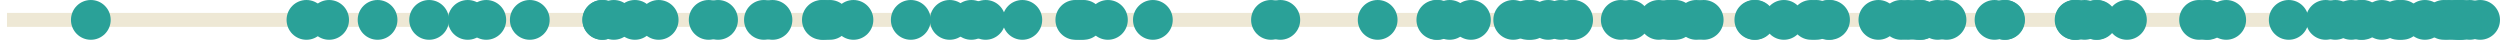
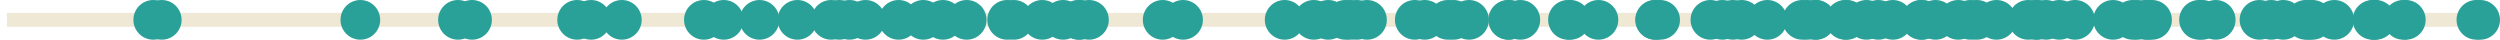
- <svg xmlns="http://www.w3.org/2000/svg" version="1.1" width="285.297pt" height="4.539pt" viewBox="-62.039 -62.039 285.297 4.539">
+ <svg xmlns="http://www.w3.org/2000/svg" version="1.1" width="285.871pt" height="4.539pt" viewBox="-62.039 -62.039 285.871 4.539">
  <g id="page1">
    <path d="M-61.242-59.77H222.227" stroke="#eee8d5" fill="none" stroke-width="1.594" />
-     <path d="M154.586-59.77C154.586-61.023 153.571-62.039 152.317-62.039S150.051-61.023 150.051-59.77C150.051-58.516 151.063-57.5 152.317-57.5S154.586-58.516 154.586-59.77Z" fill="#2aa198" />
-     <path d="M214.367-59.77C214.367-61.023 213.352-62.039 212.098-62.039S209.828-61.023 209.828-59.77C209.828-58.516 210.844-57.5 212.098-57.5S214.367-58.516 214.367-59.77Z" fill="#2aa198" />
-     <path d="M52.703-59.77C52.703-61.023 51.688-62.039 50.438-62.039C49.184-62.039 48.168-61.023 48.168-59.77C48.168-58.516 49.184-57.5 50.438-57.5C51.688-57.5 52.703-58.516 52.703-59.77Z" fill="#2aa198" />
-     <path d="M222.071-59.77C222.071-61.023 221.055-62.039 219.801-62.039S217.535-61.023 217.535-59.77C217.535-58.516 218.547-57.5 219.801-57.5S222.071-58.516 222.071-59.77Z" fill="#2aa198" />
-     <path d="M-10.801-59.77C-10.801-61.023-11.816-62.039-13.07-62.039C-14.32-62.039-15.336-61.023-15.336-59.77C-15.336-58.516-14.32-57.5-13.07-57.5C-11.816-57.5-10.801-58.516-10.801-59.77Z" fill="#2aa198" />
-     <path d="M146.91-59.77C146.91-61.023 145.895-62.039 144.645-62.039C143.391-62.039 142.375-61.023 142.375-59.77C142.375-58.516 143.391-57.5 144.645-57.5C145.895-57.5 146.91-58.516 146.91-59.77Z" fill="#2aa198" />
-     <path d="M48.61-59.77C48.61-61.023 47.594-62.039 46.34-62.039C45.09-62.039 44.075-61.023 44.075-59.77C44.075-58.516 45.09-57.5 46.34-57.5C47.594-57.5 48.61-58.516 48.61-59.77Z" fill="#2aa198" />
-     <path d="M56.895-59.77C56.895-61.023 55.879-62.039 54.629-62.039C53.375-62.039 52.36-61.023 52.36-59.77C52.36-58.516 53.375-57.5 54.629-57.5C55.879-57.5 56.895-58.516 56.895-59.77Z" fill="#2aa198" />
-     <path d="M168.996-59.77C168.996-61.023 167.981-62.039 166.731-62.039C165.477-62.039 164.461-61.023 164.461-59.77C164.461-58.516 165.477-57.5 166.731-57.5C167.981-57.5 168.996-58.516 168.996-59.77Z" fill="#2aa198" />
-     <path d="M119.754-59.77C119.754-61.023 118.739-62.039 117.485-62.039S115.215-61.023 115.215-59.77C115.215-58.516 116.231-57.5 117.485-57.5S119.754-58.516 119.754-59.77Z" fill="#2aa198" />
-     <path d="M177.039-59.77C177.039-61.023 176.024-62.039 174.77-62.039S172.5-61.023 172.5-59.77C172.5-58.516 173.516-57.5 174.77-57.5S177.039-58.516 177.039-59.77Z" fill="#2aa198" />
-     <path d="M176.977-59.77C176.977-61.023 175.961-62.039 174.711-62.039C173.457-62.039 172.442-61.023 172.442-59.77C172.442-58.516 173.457-57.5 174.711-57.5C175.961-57.5 176.977-58.516 176.977-59.77Z" fill="#2aa198" />
-     <path d="M192.2-59.77C192.2-61.023 191.184-62.039 189.93-62.039S187.664-61.023 187.664-59.77C187.664-58.516 188.676-57.5 189.93-57.5S192.2-58.516 192.2-59.77Z" fill="#2aa198" />
-     <path d="M125.188-59.77C125.188-61.023 124.176-62.039 122.922-62.039S120.653-61.023 120.653-59.77C120.653-58.516 121.668-57.5 122.922-57.5S125.188-58.516 125.188-59.77Z" fill="#2aa198" />
-     <path d="M15.395-59.77C15.395-61.023 14.379-62.039 13.125-62.039C11.875-62.039 10.859-61.023 10.859-59.77C10.859-58.516 11.875-57.5 13.125-57.5C14.379-57.5 15.395-58.516 15.395-59.77Z" fill="#2aa198" />
-     <path d="M8.977-59.77C8.977-61.023 7.961-62.039 6.707-62.039S4.438-61.023 4.438-59.77C4.438-58.516 5.453-57.5 6.707-57.5S8.977-58.516 8.977-59.77Z" fill="#2aa198" />
-     <path d="M-16.684-59.77C-16.684-61.023-17.699-62.039-18.949-62.039C-20.203-62.039-21.219-61.023-21.219-59.77C-21.219-58.516-20.203-57.5-18.949-57.5C-17.699-57.5-16.684-58.516-16.684-59.77Z" fill="#2aa198" />
-     <path d="M177.176-59.77C177.176-61.023 176.16-62.039 174.907-62.039C173.657-62.039 172.641-61.023 172.641-59.77C172.641-58.516 173.657-57.5 174.907-57.5C176.16-57.5 177.176-58.516 177.176-59.77Z" fill="#2aa198" />
-     <path d="M129.532-59.77C129.532-61.023 128.516-62.039 127.266-62.039C126.012-62.039 124.996-61.023 124.996-59.77C124.996-58.516 126.012-57.5 127.266-57.5C128.516-57.5 129.532-58.516 129.532-59.77Z" fill="#2aa198" />
-     <path d="M27.406-59.77C27.406-61.023 26.391-62.039 25.137-62.039C23.887-62.039 22.871-61.023 22.871-59.77C22.871-58.516 23.887-57.5 25.137-57.5C26.391-57.5 27.406-58.516 27.406-59.77Z" fill="#2aa198" />
-     <path d="M179.559-59.77C179.559-61.023 178.543-62.039 177.293-62.039C176.039-62.039 175.024-61.023 175.024-59.77C175.024-58.516 176.039-57.5 177.293-57.5C178.543-57.5 179.559-58.516 179.559-59.77Z" fill="#2aa198" />
-     <path d="M169.047-59.77C169.047-61.023 168.035-62.039 166.782-62.039C165.528-62.039 164.512-61.023 164.512-59.77C164.512-58.516 165.528-57.5 166.782-57.5C168.035-57.5 169.047-58.516 169.047-59.77Z" fill="#2aa198" />
-     <path d="M63.887-59.77C63.887-61.023 62.871-62.039 61.617-62.039C60.367-62.039 59.352-61.023 59.352-59.77C59.352-58.516 60.367-57.5 61.617-57.5C62.871-57.5 63.887-58.516 63.887-59.77Z" fill="#2aa198" />
-     <path d="M219.711-59.77C219.711-61.023 218.696-62.039 217.446-62.039C216.192-62.039 215.176-61.023 215.176-59.77C215.176-58.516 216.192-57.5 217.446-57.5C218.696-57.5 219.711-58.516 219.711-59.77Z" fill="#2aa198" />
-     <path d="M221.16-59.77C221.16-61.023 220.145-62.039 218.895-62.039C217.641-62.039 216.625-61.023 216.625-59.77C216.625-58.516 217.641-57.5 218.895-57.5C220.145-57.5 221.16-58.516 221.16-59.77Z" fill="#2aa198" />
-     <path d="M-6.394-59.77C-6.394-61.023-7.41-62.039-8.66-62.039C-9.914-62.039-10.93-61.023-10.93-59.77C-10.93-58.516-9.914-57.5-8.66-57.5C-7.41-57.5-6.394-58.516-6.394-59.77Z" fill="#2aa198" />
-     <path d="M221.071-59.77C221.071-61.023 220.055-62.039 218.801-62.039C217.551-62.039 216.535-61.023 216.535-59.77C216.535-58.516 217.551-57.5 218.801-57.5C220.055-57.5 221.071-58.516 221.071-59.77Z" fill="#2aa198" />
-     <path d="M21.102-59.77C21.102-61.023 20.09-62.039 18.836-62.039S16.566-61.023 16.566-59.77C16.566-58.516 17.582-57.5 18.836-57.5S21.102-58.516 21.102-59.77Z" fill="#2aa198" />
-     <path d="M179.434-59.77C179.434-61.023 178.418-62.039 177.164-62.039C175.914-62.039 174.899-61.023 174.899-59.77C174.899-58.516 175.914-57.5 177.164-57.5C178.418-57.5 179.434-58.516 179.434-59.77Z" fill="#2aa198" />
-     <path d="M133.809-59.77C133.809-61.023 132.793-62.039 131.543-62.039C130.289-62.039 129.274-61.023 129.274-59.77C129.274-58.516 130.289-57.5 131.543-57.5C132.793-57.5 133.809-58.516 133.809-59.77Z" fill="#2aa198" />
-     <path d="M37.625-59.77C37.625-61.023 36.609-62.039 35.359-62.039C34.105-62.039 33.09-61.023 33.09-59.77C33.09-58.516 34.105-57.5 35.359-57.5C36.609-57.5 37.625-58.516 37.625-59.77Z" fill="#2aa198" />
-     <path d="M116.907-59.77C116.907-61.023 115.891-62.039 114.637-62.039C113.387-62.039 112.371-61.023 112.371-59.77C112.371-58.516 113.387-57.5 114.637-57.5C115.891-57.5 116.907-58.516 116.907-59.77Z" fill="#2aa198" />
-     <path d="M147.5-59.77C147.5-61.023 146.485-62.039 145.231-62.039C143.981-62.039 142.965-61.023 142.965-59.77C142.965-58.516 143.981-57.5 145.231-57.5C146.485-57.5 147.5-58.516 147.5-59.77Z" fill="#2aa198" />
-     <path d="M34.02-59.77C34.02-61.023 33.004-62.039 31.75-62.039C30.5-62.039 29.484-61.023 29.484-59.77C29.484-58.516 30.5-57.5 31.75-57.5C33.004-57.5 34.02-58.516 34.02-59.77Z" fill="#2aa198" />
-     <path d="M162.364-59.77C162.364-61.023 161.348-62.039 160.094-62.039S157.825-61.023 157.825-59.77C157.825-58.516 158.84-57.5 160.094-57.5S162.364-58.516 162.364-59.77Z" fill="#2aa198" />
-     <path d="M108.09-59.77C108.09-61.023 107.075-62.039 105.825-62.039C104.571-62.039 103.555-61.023 103.555-59.77C103.555-58.516 104.571-57.5 105.825-57.5C107.075-57.5 108.09-58.516 108.09-59.77Z" fill="#2aa198" />
-     <path d="M192.016-59.77C192.016-61.023 191-62.039 189.75-62.039C188.496-62.039 187.481-61.023 187.481-59.77C187.481-58.516 188.496-57.5 189.75-57.5C191-57.5 192.016-58.516 192.016-59.77Z" fill="#2aa198" />
-     <path d="M157.969-59.77C157.969-61.023 156.953-62.039 155.7-62.039C154.446-62.039 153.43-61.023 153.43-59.77C153.43-58.516 154.446-57.5 155.7-57.5C156.953-57.5 157.969-58.516 157.969-59.77Z" fill="#2aa198" />
-     <path d="M167.84-59.77C167.84-61.023 166.828-62.039 165.575-62.039C164.321-62.039 163.305-61.023 163.305-59.77C163.305-58.516 164.321-57.5 165.575-57.5C166.828-57.5 167.84-58.516 167.84-59.77Z" fill="#2aa198" />
-     <path d="M.688-59.77C.688-61.023-.328-62.039-1.582-62.039C-2.832-62.039-3.848-61.023-3.848-59.77C-3.848-58.516-2.832-57.5-1.582-57.5C-.328-57.5 .688-58.516 .688-59.77Z" fill="#2aa198" />
-     <path d="M148.871-59.77C148.871-61.023 147.856-62.039 146.602-62.039C145.352-62.039 144.336-61.023 144.336-59.77C144.336-58.516 145.352-57.5 146.602-57.5C147.856-57.5 148.871-58.516 148.871-59.77Z" fill="#2aa198" />
-     <path d="M158.879-59.77C158.879-61.023 157.864-62.039 156.614-62.039C155.36-62.039 154.344-61.023 154.344-59.77C154.344-58.516 155.36-57.5 156.614-57.5C157.864-57.5 158.879-58.516 158.879-59.77Z" fill="#2aa198" />
-     <path d="M194.282-59.77C194.282-61.023 193.266-62.039 192.016-62.039C190.762-62.039 189.746-61.023 189.746-59.77C189.746-58.516 190.762-57.5 192.016-57.5C193.266-57.5 194.282-58.516 194.282-59.77Z" fill="#2aa198" />
-     <path d="M-24.801-59.77C-24.801-61.023-25.816-62.039-27.07-62.039S-29.336-61.023-29.336-59.77C-29.336-58.516-28.324-57.5-27.07-57.5S-24.801-58.516-24.801-59.77Z" fill="#2aa198" />
-     <path d="M220.403-59.77C220.403-61.023 219.387-62.039 218.137-62.039C216.883-62.039 215.867-61.023 215.867-59.77C215.867-58.516 216.883-57.5 218.137-57.5C219.387-57.5 220.403-58.516 220.403-59.77Z" fill="#2aa198" />
-     <path d="M143.805-59.77C143.805-61.023 142.789-62.039 141.539-62.039C140.285-62.039 139.27-61.023 139.27-59.77C139.27-58.516 140.285-57.5 141.539-57.5C142.789-57.5 143.805-58.516 143.805-59.77Z" fill="#2aa198" />
-     <path d="M130.559-59.77C130.559-61.023 129.543-62.039 128.289-62.039S126.02-61.023 126.02-59.77C126.02-58.516 127.035-57.5 128.289-57.5S130.559-58.516 130.559-59.77Z" fill="#2aa198" />
-     <path d="M220.711-59.77C220.711-61.023 219.696-62.039 218.442-62.039C217.192-62.039 216.176-61.023 216.176-59.77C216.176-58.516 217.192-57.5 218.442-57.5C219.696-57.5 220.711-58.516 220.711-59.77Z" fill="#2aa198" />
-     <path d="M63.418-59.77C63.418-61.023 62.403-62.039 61.153-62.039C59.899-62.039 58.883-61.023 58.883-59.77C58.883-58.516 59.899-57.5 61.153-57.5C62.403-57.5 63.418-58.516 63.418-59.77Z" fill="#2aa198" />
-     <path d="M219.117-59.77C219.117-61.023 218.106-62.039 216.852-62.039S214.582-61.023 214.582-59.77C214.582-58.516 215.598-57.5 216.852-57.5S219.117-58.516 219.117-59.77Z" fill="#2aa198" />
-     <path d="M104.141-59.77C104.141-61.023 103.125-62.039 101.875-62.039C100.621-62.039 99.606-61.023 99.606-59.77C99.606-58.516 100.621-57.5 101.875-57.5C103.125-57.5 104.141-58.516 104.141-59.77Z" fill="#2aa198" />
-     <path d="M134.653-59.77C134.653-61.023 133.637-62.039 132.387-62.039C131.133-62.039 130.117-61.023 130.117-59.77C130.117-58.516 131.133-57.5 132.387-57.5C133.637-57.5 134.653-58.516 134.653-59.77Z" fill="#2aa198" />
-     <path d="M12.684-59.77C12.684-61.023 11.668-62.039 10.414-62.039S8.145-61.023 8.145-59.77C8.145-58.516 9.16-57.5 10.414-57.5S12.684-58.516 12.684-59.77Z" fill="#2aa198" />
-     <path d="M212.039-59.77C212.039-61.023 211.024-62.039 209.77-62.039C208.52-62.039 207.504-61.023 207.504-59.77C207.504-58.516 208.52-57.5 209.77-57.5C211.024-57.5 212.039-58.516 212.039-59.77Z" fill="#2aa198" />
-     <path d="M97.446-59.77C97.446-61.023 96.43-62.039 95.18-62.039C93.926-62.039 92.91-61.023 92.91-59.77C92.91-58.516 93.926-57.5 95.18-57.5C96.43-57.5 97.446-58.516 97.446-59.77Z" fill="#2aa198" />
-     <path d="M149.071-59.77C149.071-61.023 148.055-62.039 146.801-62.039C145.551-62.039 144.535-61.023 144.535-59.77C144.535-58.516 145.551-57.5 146.801-57.5C148.055-57.5 149.071-58.516 149.071-59.77Z" fill="#2aa198" />
-     <path d="M86.336-59.77C86.336-61.023 85.321-62.039 84.067-62.039S81.797-61.023 81.797-59.77C81.797-58.516 82.813-57.5 84.067-57.5S86.336-58.516 86.336-59.77Z" fill="#2aa198" />
-     <path d="M159.383-59.77C159.383-61.023 158.367-62.039 157.114-62.039C155.86-62.039 154.848-61.023 154.848-59.77C154.848-58.516 155.86-57.5 157.114-57.5C158.367-57.5 159.383-58.516 159.383-59.77Z" fill="#2aa198" />
-     <path d="M22.172-59.77C22.172-61.023 21.156-62.039 19.902-62.039C18.652-62.039 17.637-61.023 17.637-59.77C17.637-58.516 18.652-57.5 19.902-57.5C21.156-57.5 22.172-58.516 22.172-59.77Z" fill="#2aa198" />
-     <path d="M118.348-59.77C118.348-61.023 117.332-62.039 116.078-62.039C114.828-62.039 113.813-61.023 113.813-59.77C113.813-58.516 114.828-57.5 116.078-57.5C117.332-57.5 118.348-58.516 118.348-59.77Z" fill="#2aa198" />
-     <path d="M161.348-59.77C161.348-61.023 160.336-62.039 159.082-62.039S156.813-61.023 156.813-59.77C156.813-58.516 157.828-57.5 159.082-57.5S161.348-58.516 161.348-59.77Z" fill="#2aa198" />
-     <path d="M213.914-59.77C213.914-61.023 212.899-62.039 211.649-62.039C210.395-62.039 209.379-61.023 209.379-59.77C209.379-58.516 210.395-57.5 211.649-57.5C212.899-57.5 213.914-58.516 213.914-59.77Z" fill="#2aa198" />
-     <path d="M119.539-59.77C119.539-61.023 118.524-62.039 117.274-62.039C116.02-62.039 115.004-61.023 115.004-59.77C115.004-58.516 116.02-57.5 117.274-57.5C118.524-57.5 119.539-58.516 119.539-59.77Z" fill="#2aa198" />
-     <path d="M208.547-59.77C208.547-61.023 207.532-62.039 206.282-62.039C205.028-62.039 204.012-61.023 204.012-59.77C204.012-58.516 205.028-57.5 206.282-57.5C207.532-57.5 208.547-58.516 208.547-59.77Z" fill="#2aa198" />
-     <path d="M105.66-59.77C105.66-61.023 104.645-62.039 103.391-62.039C102.141-62.039 101.125-61.023 101.125-59.77C101.125-58.516 102.141-57.5 103.391-57.5C104.645-57.5 105.66-58.516 105.66-59.77Z" fill="#2aa198" />
-     <path d="M10.277-59.77C10.277-61.023 9.262-62.039 8.008-62.039C6.758-62.039 5.742-61.023 5.742-59.77C5.742-58.516 6.758-57.5 8.008-57.5C9.262-57.5 10.277-58.516 10.277-59.77Z" fill="#2aa198" />
-     <path d="M209.594-59.77C209.594-61.023 208.578-62.039 207.328-62.039C206.075-62.039 205.059-61.023 205.059-59.77C205.059-58.516 206.075-57.5 207.328-57.5C208.578-57.5 209.594-58.516 209.594-59.77Z" fill="#2aa198" />
-     <path d="M206.735-59.77C206.735-61.023 205.719-62.039 204.469-62.039C203.215-62.039 202.2-61.023 202.2-59.77C202.2-58.516 203.215-57.5 204.469-57.5C205.719-57.5 206.735-58.516 206.735-59.77Z" fill="#2aa198" />
-     <path d="M126.258-59.77C126.258-61.023 125.242-62.039 123.989-62.039C122.739-62.039 121.723-61.023 121.723-59.77C121.723-58.516 122.739-57.5 123.989-57.5C125.242-57.5 126.258-58.516 126.258-59.77Z" fill="#2aa198" />
-     <path d="M131.434-59.77C131.434-61.023 130.418-62.039 129.168-62.039C127.914-62.039 126.899-61.023 126.899-59.77C126.899-58.516 127.914-57.5 129.168-57.5C130.418-57.5 131.434-58.516 131.434-59.77Z" fill="#2aa198" />
-     <path d="M112.914-59.77C112.914-61.023 111.899-62.039 110.645-62.039C109.395-62.039 108.379-61.023 108.379-59.77C108.379-58.516 109.395-57.5 110.645-57.5C111.899-57.5 112.914-58.516 112.914-59.77Z" fill="#2aa198" />
-     <path d="M34.941-59.77C34.941-61.023 33.926-62.039 32.672-62.039S30.406-61.023 30.406-59.77C30.406-58.516 31.418-57.5 32.672-57.5S34.941-58.516 34.941-59.77Z" fill="#2aa198" />
-     <path d="M85.27-59.77C85.27-61.023 84.254-62.039 83.004-62.039C81.75-62.039 80.735-61.023 80.735-59.77C80.735-58.516 81.75-57.5 83.004-57.5C84.254-57.5 85.27-58.516 85.27-59.77Z" fill="#2aa198" />
-     <path d="M191.188-59.77C191.188-61.023 190.172-62.039 188.918-62.039S186.649-61.023 186.649-59.77C186.649-58.516 187.664-57.5 188.918-57.5S191.188-58.516 191.188-59.77Z" fill="#2aa198" />
-     <path d="M182.953-59.77C182.953-61.023 181.938-62.039 180.688-62.039C179.434-62.039 178.418-61.023 178.418-59.77C178.418-58.516 179.434-57.5 180.688-57.5C181.938-57.5 182.953-58.516 182.953-59.77Z" fill="#2aa198" />
-     <path d="M216.957-59.77C216.957-61.023 215.942-62.039 214.688-62.039C213.438-62.039 212.422-61.023 212.422-59.77C212.422-58.516 213.438-57.5 214.688-57.5C215.942-57.5 216.957-58.516 216.957-59.77Z" fill="#2aa198" />
-     <path d="M51.071-59.77C51.071-61.023 50.055-62.039 48.801-62.039C47.551-62.039 46.535-61.023 46.535-59.77C46.535-58.516 47.551-57.5 48.801-57.5C50.055-57.5 51.071-58.516 51.071-59.77Z" fill="#2aa198" />
-     <path d="M34.312-59.77C34.312-61.023 33.297-62.039 32.047-62.039C30.793-62.039 29.777-61.023 29.777-59.77C29.777-58.516 30.793-57.5 32.047-57.5C33.297-57.5 34.312-58.516 34.312-59.77Z" fill="#2aa198" />
-     <path d="M-49.406-59.77C-49.406-61.023-50.422-62.039-51.672-62.039C-52.926-62.039-53.941-61.023-53.941-59.77C-53.941-58.516-52.926-57.5-51.672-57.5C-50.422-57.5-49.406-58.516-49.406-59.77Z" fill="#2aa198" />
-     <path d="M178.117-59.77C178.117-61.023 177.106-62.039 175.852-62.039S173.582-61.023 173.582-59.77C173.582-58.516 174.598-57.5 175.852-57.5S178.117-58.516 178.117-59.77Z" fill="#2aa198" />
-     <path d="M130.989-59.77C130.989-61.023 129.973-62.039 128.723-62.039C127.469-62.039 126.453-61.023 126.453-59.77C126.453-58.516 127.469-57.5 128.723-57.5C129.973-57.5 130.989-58.516 130.989-59.77Z" fill="#2aa198" />
-     <path d="M140.434-59.77C140.434-61.023 139.418-62.039 138.164-62.039S135.895-61.023 135.895-59.77C135.895-58.516 136.91-57.5 138.164-57.5S140.434-58.516 140.434-59.77Z" fill="#2aa198" />
-     <path d="M-4.277-59.77C-4.277-61.023-5.293-62.039-6.547-62.039C-7.797-62.039-8.812-61.023-8.812-59.77C-8.812-58.516-7.797-57.5-6.547-57.5C-5.293-57.5-4.277-58.516-4.277-59.77Z" fill="#2aa198" />
-     <path d="M66.664-59.77C66.664-61.023 65.649-62.039 64.395-62.039S62.125-61.023 62.125-59.77C62.125-58.516 63.141-57.5 64.395-57.5S66.664-58.516 66.664-59.77Z" fill="#2aa198" />
-     <path d="M8.953-59.77C8.953-61.023 7.938-62.039 6.684-62.039C5.434-62.039 4.418-61.023 4.418-59.77C4.418-58.516 5.434-57.5 6.684-57.5C7.938-57.5 8.953-58.516 8.953-59.77Z" fill="#2aa198" />
-     <path d="M62.942-59.77C62.942-61.023 61.926-62.039 60.676-62.039C59.422-62.039 58.407-61.023 58.407-59.77C58.407-58.516 59.422-57.5 60.676-57.5C61.926-57.5 62.942-58.516 62.942-59.77Z" fill="#2aa198" />
-     <path d="M44.168-59.77C44.168-61.023 43.153-62.039 41.899-62.039S39.629-61.023 39.629-59.77C39.629-58.516 40.645-57.5 41.899-57.5S44.168-58.516 44.168-59.77Z" fill="#2aa198" />
-     <path d="M157.188-59.77C157.188-61.023 156.172-62.039 154.922-62.039C153.668-62.039 152.653-61.023 152.653-59.77C152.653-58.516 153.668-57.5 154.922-57.5C156.172-57.5 157.188-58.516 157.188-59.77Z" fill="#2aa198" />
-     <path d="M104.317-59.77C104.317-61.023 103.301-62.039 102.047-62.039S99.782-61.023 99.782-59.77C99.782-58.516 100.793-57.5 102.047-57.5S104.317-58.516 104.317-59.77Z" fill="#2aa198" />
-     <path d="M114.567-59.77C114.567-61.023 113.551-62.039 112.297-62.039C111.047-62.039 110.032-61.023 110.032-59.77C110.032-58.516 111.047-57.5 112.297-57.5C113.551-57.5 114.567-58.516 114.567-59.77Z" fill="#2aa198" />
-     <path d="M201.414-59.77C201.414-61.023 200.399-62.039 199.149-62.039C197.895-62.039 196.879-61.023 196.879-59.77C196.879-58.516 197.895-57.5 199.149-57.5C200.399-57.5 201.414-58.516 201.414-59.77Z" fill="#2aa198" />
-     <path d="M114.977-59.77C114.977-61.023 113.961-62.039 112.711-62.039C111.457-62.039 110.442-61.023 110.442-59.77C110.442-58.516 111.457-57.5 112.711-57.5C113.961-57.5 114.977-58.516 114.977-59.77Z" fill="#2aa198" />
-     <path d="M205.633-59.77C205.633-61.023 204.617-62.039 203.364-62.039C202.114-62.039 201.098-61.023 201.098-59.77C201.098-58.516 202.114-57.5 203.364-57.5C204.617-57.5 205.633-58.516 205.633-59.77Z" fill="#2aa198" />
-     <path d="M140.539-59.77C140.539-61.023 139.524-62.039 138.274-62.039C137.02-62.039 136.004-61.023 136.004-59.77C136.004-58.516 137.02-57.5 138.274-57.5C139.524-57.5 140.539-58.516 140.539-59.77Z" fill="#2aa198" />
-     <path d="M209.856-59.77C209.856-61.023 208.84-62.039 207.586-62.039S205.321-61.023 205.321-59.77C205.321-58.516 206.332-57.5 207.586-57.5S209.856-58.516 209.856-59.77Z" fill="#2aa198" />
-     <path d="M71.793-59.77C71.793-61.023 70.778-62.039 69.524-62.039C68.274-62.039 67.258-61.023 67.258-59.77C67.258-58.516 68.274-57.5 69.524-57.5C70.778-57.5 71.793-58.516 71.793-59.77Z" fill="#2aa198" />
-     <path d="M28.383-59.77C28.383-61.023 27.367-62.039 26.113-62.039C24.863-62.039 23.848-61.023 23.848-59.77C23.848-58.516 24.863-57.5 26.113-57.5C27.367-57.5 28.383-58.516 28.383-59.77Z" fill="#2aa198" />
-     <path d="M-22.211-59.77C-22.211-61.023-23.227-62.039-24.48-62.039C-25.73-62.039-26.746-61.023-26.746-59.77C-26.746-58.516-25.73-57.5-24.48-57.5C-23.227-57.5-22.211-58.516-22.211-59.77Z" fill="#2aa198" />
-     <path d="M223.258-59.77C223.258-61.023 222.242-62.039 220.992-62.039C219.739-62.039 218.723-61.023 218.723-59.77C218.723-58.516 219.739-57.5 220.992-57.5C222.242-57.5 223.258-58.516 223.258-59.77Z" fill="#2aa198" />
-     <path d="M159.442-59.77C159.442-61.023 158.426-62.039 157.176-62.039C155.922-62.039 154.907-61.023 154.907-59.77C154.907-58.516 155.922-57.5 157.176-57.5C158.426-57.5 159.442-58.516 159.442-59.77Z" fill="#2aa198" />
+     <path d="M151.231-59.77C151.231-61.023 150.219-62.039 148.965-62.039S146.696-61.023 146.696-59.77C146.696-58.516 147.711-57.5 148.965-57.5S151.231-58.516 151.231-59.77Z" fill="#2aa198" />
+     <path d="M160.032-59.77C160.032-61.023 159.016-62.039 157.762-62.039C156.512-62.039 155.496-61.023 155.496-59.77C155.496-58.516 156.512-57.5 157.762-57.5C159.016-57.5 160.032-58.516 160.032-59.77Z" fill="#2aa198" />
+     <path d="M55.395-59.77C55.395-61.023 54.379-62.039 53.129-62.039C51.875-62.039 50.86-61.023 50.86-59.77C50.86-58.516 51.875-57.5 53.129-57.5C54.379-57.5 55.395-58.516 55.395-59.77Z" fill="#2aa198" />
+     <path d="M129.528-59.77C129.528-61.023 128.512-62.039 127.258-62.039C126.008-62.039 124.992-61.023 124.992-59.77C124.992-58.516 126.008-57.5 127.258-57.5C128.512-57.5 129.528-58.516 129.528-59.77Z" fill="#2aa198" />
+     <path d="M135.809-59.77C135.809-61.023 134.793-62.039 133.539-62.039C132.289-62.039 131.274-61.023 131.274-59.77C131.274-58.516 132.289-57.5 133.539-57.5C134.793-57.5 135.809-58.516 135.809-59.77Z" fill="#2aa198" />
+     <path d="M59.407-59.77C59.407-61.023 58.391-62.039 57.137-62.039S54.867-61.023 54.867-59.77C54.867-58.516 55.883-57.5 57.137-57.5S59.407-58.516 59.407-59.77Z" fill="#2aa198" />
+     <path d="M-5.793-59.77C-5.793-61.023-6.809-62.039-8.059-62.039C-9.312-62.039-10.328-61.023-10.328-59.77C-10.328-58.516-9.312-57.5-8.059-57.5C-6.809-57.5-5.793-58.516-5.793-59.77Z" fill="#2aa198" />
+     <path d="M119.793-59.77C119.793-61.023 118.778-62.039 117.524-62.039S115.254-61.023 115.254-59.77C115.254-58.516 116.27-57.5 117.524-57.5S119.793-58.516 119.793-59.77Z" fill="#2aa198" />
+     <path d="M164.153-59.77C164.153-61.023 163.137-62.039 161.883-62.039C160.633-62.039 159.617-61.023 159.617-59.77C159.617-58.516 160.633-57.5 161.883-57.5C163.137-57.5 164.153-58.516 164.153-59.77Z" fill="#2aa198" />
+     <path d="M-41.273-59.77C-41.273-61.023-42.289-62.039-43.539-62.039C-44.793-62.039-45.809-61.023-45.809-59.77C-45.809-58.516-44.793-57.5-43.539-57.5C-42.289-57.5-41.273-58.516-41.273-59.77Z" fill="#2aa198" />
+     <path d="M87.125-59.77C87.125-61.023 86.11-62.039 84.86-62.039C83.606-62.039 82.59-61.023 82.59-59.77C82.59-58.516 83.606-57.5 84.86-57.5C86.11-57.5 87.125-58.516 87.125-59.77Z" fill="#2aa198" />
+     <path d="M184.106-59.77C184.106-61.023 183.09-62.039 181.836-62.039C180.586-62.039 179.571-61.023 179.571-59.77C179.571-58.516 180.586-57.5 181.836-57.5C183.09-57.5 184.106-58.516 184.106-59.77Z" fill="#2aa198" />
+     <path d="M-42.25-59.77C-42.25-61.023-43.266-62.039-44.52-62.039C-45.77-62.039-46.785-61.023-46.785-59.77C-46.785-58.516-45.77-57.5-44.52-57.5C-43.266-57.5-42.25-58.516-42.25-59.77Z" fill="#2aa198" />
+     <path d="M112.684-59.77C112.684-61.023 111.668-62.039 110.418-62.039C109.164-62.039 108.149-61.023 108.149-59.77C108.149-58.516 109.164-57.5 110.418-57.5C111.668-57.5 112.684-58.516 112.684-59.77Z" fill="#2aa198" />
+     <path d="M173.184-59.77C173.184-61.023 172.168-62.039 170.914-62.039C169.664-62.039 168.649-61.023 168.649-59.77C168.649-58.516 169.664-57.5 170.914-57.5C172.168-57.5 173.184-58.516 173.184-59.77Z" fill="#2aa198" />
+     <path d="M45.805-59.77C45.805-61.023 44.789-62.039 43.539-62.039C42.285-62.039 41.27-61.023 41.27-59.77C41.27-58.516 42.285-57.5 43.539-57.5C44.789-57.5 45.805-58.516 45.805-59.77Z" fill="#2aa198" />
+     <path d="M185.836-59.77C185.836-61.023 184.821-62.039 183.567-62.039C182.317-62.039 181.301-61.023 181.301-59.77C181.301-58.516 182.317-57.5 183.567-57.5C184.821-57.5 185.836-58.516 185.836-59.77Z" fill="#2aa198" />
+     <path d="M155.004-59.77C155.004-61.023 153.989-62.039 152.735-62.039C151.485-62.039 150.469-61.023 150.469-59.77C150.469-58.516 151.485-57.5 152.735-57.5C153.989-57.5 155.004-58.516 155.004-59.77Z" fill="#2aa198" />
+     <path d="M61.793-59.77C61.793-61.023 60.778-62.039 59.524-62.039C58.274-62.039 57.258-61.023 57.258-59.77C57.258-58.516 58.274-57.5 59.524-57.5C60.778-57.5 61.793-58.516 61.793-59.77Z" fill="#2aa198" />
+     <path d="M64.75-59.77C64.75-61.023 63.735-62.039 62.485-62.039C61.231-62.039 60.215-61.023 60.215-59.77C60.215-58.516 61.231-57.5 62.485-57.5C63.735-57.5 64.75-58.516 64.75-59.77Z" fill="#2aa198" />
+     <path d="M112.801-59.77C112.801-61.023 111.785-62.039 110.535-62.039C109.282-62.039 108.266-61.023 108.266-59.77C108.266-58.516 109.282-57.5 110.535-57.5C111.785-57.5 112.801-58.516 112.801-59.77Z" fill="#2aa198" />
+     <path d="M129.485-59.77C129.485-61.023 128.469-62.039 127.215-62.039C125.965-62.039 124.95-61.023 124.95-59.77C124.95-58.516 125.965-57.5 127.215-57.5C128.469-57.5 129.485-58.516 129.485-59.77Z" fill="#2aa198" />
+     <path d="M139.379-59.77C139.379-61.023 138.367-62.039 137.114-62.039C135.86-62.039 134.844-61.023 134.844-59.77C134.844-58.516 135.86-57.5 137.114-57.5C138.367-57.5 139.379-58.516 139.379-59.77Z" fill="#2aa198" />
+     <path d="M123.008-59.77C123.008-61.023 121.992-62.039 120.742-62.039C119.489-62.039 118.473-61.023 118.473-59.77C118.473-58.516 119.489-57.5 120.742-57.5C121.992-57.5 123.008-58.516 123.008-59.77Z" fill="#2aa198" />
+     <path d="M204.66-59.77C204.66-61.023 203.645-62.039 202.391-62.039C201.141-62.039 200.125-61.023 200.125-59.77C200.125-58.516 201.141-57.5 202.391-57.5C203.645-57.5 204.66-58.516 204.66-59.77Z" fill="#2aa198" />
+     <path d="M193.594-59.77C193.594-61.023 192.578-62.039 191.328-62.039C190.075-62.039 189.059-61.023 189.059-59.77C189.059-58.516 190.075-57.5 191.328-57.5C192.578-57.5 193.594-58.516 193.594-59.77Z" fill="#2aa198" />
+     <path d="M11.336-59.77C11.336-61.023 10.32-62.039 9.07-62.039C7.816-62.039 6.801-61.023 6.801-59.77C6.801-58.516 7.816-57.5 9.07-57.5C10.32-57.5 11.336-58.516 11.336-59.77Z" fill="#2aa198" />
+     <path d="M177.504-59.77C177.504-61.023 176.489-62.039 175.239-62.039C173.985-62.039 172.969-61.023 172.969-59.77C172.969-58.516 173.985-57.5 175.239-57.5C176.489-57.5 177.504-58.516 177.504-59.77Z" fill="#2aa198" />
+     <path d="M215.035-59.77C215.035-61.023 214.02-62.039 212.77-62.039C211.516-62.039 210.5-61.023 210.5-59.77C210.5-58.516 211.516-57.5 212.77-57.5C214.02-57.5 215.035-58.516 215.035-59.77Z" fill="#2aa198" />
+     <path d="M48.051-59.77C48.051-61.023 47.035-62.039 45.782-62.039C44.532-62.039 43.516-61.023 43.516-59.77C43.516-58.516 44.532-57.5 45.782-57.5C47.035-57.5 48.051-58.516 48.051-59.77Z" fill="#2aa198" />
+     <path d="M215.332-59.77C215.332-61.023 214.317-62.039 213.063-62.039S210.793-61.023 210.793-59.77C210.793-58.516 211.809-57.5 213.063-57.5S215.332-58.516 215.332-59.77Z" fill="#2aa198" />
+     <path d="M146.321-59.77C146.321-61.023 145.305-62.039 144.051-62.039S141.782-61.023 141.782-59.77C141.782-58.516 142.797-57.5 144.051-57.5S146.321-58.516 146.321-59.77Z" fill="#2aa198" />
+     <path d="M174.184-59.77C174.184-61.023 173.168-62.039 171.914-62.039C170.664-62.039 169.649-61.023 169.649-59.77C169.649-58.516 170.664-57.5 171.914-57.5C173.168-57.5 174.184-58.516 174.184-59.77Z" fill="#2aa198" />
+     <path d="M186.313-59.77C186.313-61.023 185.297-62.039 184.043-62.039S181.778-61.023 181.778-59.77C181.778-58.516 182.789-57.5 184.043-57.5S186.313-58.516 186.313-59.77Z" fill="#2aa198" />
+     <path d="M166.282-59.77C166.282-61.023 165.266-62.039 164.012-62.039C162.762-62.039 161.746-61.023 161.746-59.77C161.746-58.516 162.762-57.5 164.012-57.5C165.266-57.5 166.282-58.516 166.282-59.77Z" fill="#2aa198" />
+     <path d="M138.367-59.77C138.367-61.023 137.352-62.039 136.102-62.039C134.848-62.039 133.832-61.023 133.832-59.77C133.832-58.516 134.848-57.5 136.102-57.5C137.352-57.5 138.367-58.516 138.367-59.77Z" fill="#2aa198" />
+     <path d="M173.028-59.77C173.028-61.023 172.012-62.039 170.762-62.039C169.508-62.039 168.492-61.023 168.492-59.77C168.492-58.516 169.508-57.5 170.762-57.5C172.012-57.5 173.028-58.516 173.028-59.77Z" fill="#2aa198" />
+     <path d="M147.832-59.77C147.832-61.023 146.817-62.039 145.567-62.039C144.313-62.039 143.297-61.023 143.297-59.77C143.297-58.516 144.313-57.5 145.567-57.5C146.817-57.5 147.832-58.516 147.832-59.77Z" fill="#2aa198" />
+     <path d="M114.075-59.77C114.075-61.023 113.059-62.039 111.805-62.039S109.539-61.023 109.539-59.77C109.539-58.516 110.551-57.5 111.805-57.5S114.075-58.516 114.075-59.77Z" fill="#2aa198" />
+     <path d="M211.883-59.77C211.883-61.023 210.867-62.039 209.614-62.039C208.364-62.039 207.348-61.023 207.348-59.77C207.348-58.516 208.364-57.5 209.614-57.5C210.867-57.5 211.883-58.516 211.883-59.77Z" fill="#2aa198" />
+     <path d="M142.321-59.77C142.321-61.023 141.309-62.039 140.055-62.039S137.785-61.023 137.785-59.77C137.785-58.516 138.801-57.5 140.055-57.5S142.321-58.516 142.321-59.77Z" fill="#2aa198" />
+     <path d="M172.153-59.77C172.153-61.023 171.141-62.039 169.887-62.039S167.617-61.023 167.617-59.77C167.617-58.516 168.633-57.5 169.887-57.5S172.153-58.516 172.153-59.77Z" fill="#2aa198" />
+     <path d="M185.598-59.77C185.598-61.023 184.582-62.039 183.328-62.039C182.078-62.039 181.063-61.023 181.063-59.77C181.063-58.516 182.078-57.5 183.328-57.5C184.582-57.5 185.598-58.516 185.598-59.77Z" fill="#2aa198" />
+     <path d="M-7.402-59.77C-7.402-61.023-8.418-62.039-9.668-62.039C-10.922-62.039-11.938-61.023-11.938-59.77C-11.938-58.516-10.922-57.5-9.668-57.5C-8.418-57.5-7.402-58.516-7.402-59.77Z" fill="#2aa198" />
+     <path d="M151.399-59.77C151.399-61.023 150.383-62.039 149.129-62.039S146.86-61.023 146.86-59.77C146.86-58.516 147.875-57.5 149.129-57.5S151.399-58.516 151.399-59.77Z" fill="#2aa198" />
+     <path d="M175.723-59.77C175.723-61.023 174.707-62.039 173.453-62.039C172.203-62.039 171.188-61.023 171.188-59.77C171.188-58.516 172.203-57.5 173.453-57.5C174.707-57.5 175.723-58.516 175.723-59.77Z" fill="#2aa198" />
+     <path d="M130.063-59.77C130.063-61.023 129.047-62.039 127.797-62.039C126.543-62.039 125.528-61.023 125.528-59.77C125.528-58.516 126.543-57.5 127.797-57.5C129.047-57.5 130.063-58.516 130.063-59.77Z" fill="#2aa198" />
+     <path d="M73.176-59.77C73.176-61.023 72.16-62.039 70.91-62.039C69.657-62.039 68.641-61.023 68.641-59.77C68.641-58.516 69.657-57.5 70.91-57.5C72.16-57.5 73.176-58.516 73.176-59.77Z" fill="#2aa198" />
+     <path d="M56.157-59.77C56.157-61.023 55.141-62.039 53.887-62.039C52.637-62.039 51.621-61.023 51.621-59.77C51.621-58.516 52.637-57.5 53.887-57.5C55.141-57.5 56.157-58.516 56.157-59.77Z" fill="#2aa198" />
+     <path d="M198.598-59.77C198.598-61.023 197.586-62.039 196.332-62.039S194.063-61.023 194.063-59.77C194.063-58.516 195.078-57.5 196.332-57.5S198.598-58.516 198.598-59.77Z" fill="#2aa198" />
+     <path d="M168.524-59.77C168.524-61.023 167.512-62.039 166.258-62.039S163.989-61.023 163.989-59.77C163.989-58.516 165.004-57.5 166.258-57.5S168.524-58.516 168.524-59.77Z" fill="#2aa198" />
+     <path d="M103.137-59.77C103.137-61.023 102.125-62.039 100.871-62.039S98.602-61.023 98.602-59.77C98.602-58.516 99.617-57.5 100.871-57.5S103.137-58.516 103.137-59.77Z" fill="#2aa198" />
+     <path d="M211.528-59.77C211.528-61.023 210.512-62.039 209.262-62.039C208.008-62.039 206.992-61.023 206.992-59.77C206.992-58.516 208.008-57.5 209.262-57.5C210.512-57.5 211.528-58.516 211.528-59.77Z" fill="#2aa198" />
+     <path d="M165.547-59.77C165.547-61.023 164.532-62.039 163.278-62.039S161.008-61.023 161.008-59.77C161.008-58.516 162.024-57.5 163.278-57.5S165.547-58.516 165.547-59.77Z" fill="#2aa198" />
+     <path d="M223.832-59.77C223.832-61.023 222.821-62.039 221.567-62.039S219.297-61.023 219.297-59.77C219.297-58.516 220.313-57.5 221.567-57.5S223.832-58.516 223.832-59.77Z" fill="#2aa198" />
+     <path d="M147.871-59.77C147.871-61.023 146.856-62.039 145.606-62.039C144.352-62.039 143.336-61.023 143.336-59.77C143.336-58.516 144.352-57.5 145.606-57.5C146.856-57.5 147.871-58.516 147.871-59.77Z" fill="#2aa198" />
+     <path d="M223.399-59.77C223.399-61.023 222.383-62.039 221.129-62.039S218.864-61.023 218.864-59.77C218.864-58.516 219.875-57.5 221.129-57.5S223.399-58.516 223.399-59.77Z" fill="#2aa198" />
+     <path d="M105.789-59.77C105.789-61.023 104.774-62.039 103.524-62.039C102.27-62.039 101.254-61.023 101.254-59.77C101.254-58.516 102.27-57.5 103.524-57.5C104.774-57.5 105.789-58.516 105.789-59.77Z" fill="#2aa198" />
+     <path d="M94.067-59.77C94.067-61.023 93.055-62.039 91.801-62.039S89.532-61.023 89.532-59.77C89.532-58.516 90.547-57.5 91.801-57.5S94.067-58.516 94.067-59.77Z" fill="#2aa198" />
+     <path d="M204.239-59.77C204.239-61.023 203.223-62.039 201.973-62.039C200.719-62.039 199.703-61.023 199.703-59.77C199.703-58.516 200.719-57.5 201.973-57.5C203.223-57.5 204.239-58.516 204.239-59.77Z" fill="#2aa198" />
+     <path d="M95.375-59.77C95.375-61.023 94.36-62.039 93.106-62.039C91.856-62.039 90.84-61.023 90.84-59.77C90.84-58.516 91.856-57.5 93.106-57.5C94.36-57.5 95.375-58.516 95.375-59.77Z" fill="#2aa198" />
+     <path d="M63.723-59.77C63.723-61.023 62.707-62.039 61.453-62.039C60.2-62.039 59.188-61.023 59.188-59.77C59.188-58.516 60.2-57.5 61.453-57.5C62.707-57.5 63.723-58.516 63.723-59.77Z" fill="#2aa198" />
+     <path d="M92.11-59.77C92.11-61.023 91.094-62.039 89.84-62.039C88.59-62.039 87.575-61.023 87.575-59.77C87.575-58.516 88.59-57.5 89.84-57.5C91.094-57.5 92.11-58.516 92.11-59.77Z" fill="#2aa198" />
+     <path d="M203.895-59.77C203.895-61.023 202.879-62.039 201.625-62.039C200.375-62.039 199.36-61.023 199.36-59.77C199.36-58.516 200.375-57.5 201.625-57.5C202.879-57.5 203.895-58.516 203.895-59.77Z" fill="#2aa198" />
+     <path d="M191.684-59.77C191.684-61.023 190.668-62.039 189.414-62.039C188.164-62.039 187.149-61.023 187.149-59.77C187.149-58.516 188.164-57.5 189.414-57.5C190.668-57.5 191.684-58.516 191.684-59.77Z" fill="#2aa198" />
+     <path d="M106.442-59.77C106.442-61.023 105.426-62.039 104.176-62.039C102.922-62.039 101.907-61.023 101.907-59.77C101.907-58.516 102.922-57.5 104.176-57.5C105.426-57.5 106.442-58.516 106.442-59.77Z" fill="#2aa198" />
+     <path d="M-18.566-59.77C-18.566-61.023-19.582-62.039-20.832-62.039C-22.086-62.039-23.102-61.023-23.102-59.77C-23.102-58.516-22.086-57.5-20.832-57.5C-19.582-57.5-18.566-58.516-18.566-59.77Z" fill="#2aa198" />
+     <path d="M20.715-59.77C20.715-61.023 19.699-62.039 18.445-62.039C17.195-62.039 16.18-61.023 16.18-59.77C16.18-58.516 17.195-57.5 18.445-57.5C19.699-57.5 20.715-58.516 20.715-59.77Z" fill="#2aa198" />
+     <path d="M201.321-59.77C201.321-61.023 200.305-62.039 199.051-62.039C197.801-62.039 196.785-61.023 196.785-59.77C196.785-58.516 197.801-57.5 199.051-57.5C200.305-57.5 201.321-58.516 201.321-59.77Z" fill="#2aa198" />
+     <path d="M96.543-59.77C96.543-61.023 95.528-62.039 94.274-62.039C93.024-62.039 92.008-61.023 92.008-59.77C92.008-58.516 93.024-57.5 94.274-57.5C95.528-57.5 96.543-58.516 96.543-59.77Z" fill="#2aa198" />
+     <path d="M39.2-59.77C39.2-61.023 38.184-62.039 36.934-62.039C35.68-62.039 34.664-61.023 34.664-59.77C34.664-58.516 35.68-57.5 36.934-57.5C38.184-57.5 39.2-58.516 39.2-59.77Z" fill="#2aa198" />
+     <path d="M90.457-59.77C90.457-61.023 89.442-62.039 88.188-62.039C86.938-62.039 85.922-61.023 85.922-59.77C85.922-58.516 86.938-57.5 88.188-57.5C89.442-57.5 90.457-58.516 90.457-59.77Z" fill="#2aa198" />
+     <path d="M63.543-59.77C63.543-61.023 62.528-62.039 61.278-62.039C60.024-62.039 59.008-61.023 59.008-59.77C59.008-58.516 60.024-57.5 61.278-57.5C62.528-57.5 63.543-58.516 63.543-59.77Z" fill="#2aa198" />
+     <path d="M27.078-59.77C27.078-61.023 26.062-62.039 24.809-62.039S22.539-61.023 22.539-59.77C22.539-58.516 23.555-57.5 24.809-57.5S27.078-58.516 27.078-59.77Z" fill="#2aa198" />
+     <path d="M7.812-59.77C7.812-61.023 6.797-62.039 5.543-62.039C4.293-62.039 3.277-61.023 3.277-59.77C3.277-58.516 4.293-57.5 5.543-57.5C6.797-57.5 7.812-58.516 7.812-59.77Z" fill="#2aa198" />
+     <path d="M192.051-59.77C192.051-61.023 191.035-62.039 189.782-62.039C188.532-62.039 187.516-61.023 187.516-59.77C187.516-58.516 188.532-57.5 189.782-57.5C191.035-57.5 192.051-58.516 192.051-59.77Z" fill="#2aa198" />
+     <path d="M75.512-59.77C75.512-61.023 74.496-62.039 73.246-62.039C71.992-62.039 70.977-61.023 70.977-59.77C70.977-58.516 71.992-57.5 73.246-57.5C74.496-57.5 75.512-58.516 75.512-59.77Z" fill="#2aa198" />
+     <path d="M42.981-59.77C42.981-61.023 41.965-62.039 40.715-62.039C39.461-62.039 38.445-61.023 38.445-59.77C38.445-58.516 39.461-57.5 40.715-57.5C41.965-57.5 42.981-58.516 42.981-59.77Z" fill="#2aa198" />
+     <path d="M6.223-59.77C6.223-61.023 5.207-62.039 3.957-62.039C2.703-62.039 1.688-61.023 1.688-59.77C1.688-58.516 2.703-57.5 3.957-57.5C5.207-57.5 6.223-58.516 6.223-59.77Z" fill="#2aa198" />
+     <path d="M161.551-59.77C161.551-61.023 160.539-62.039 159.285-62.039C158.032-62.039 157.016-61.023 157.016-59.77C157.016-58.516 158.032-57.5 159.285-57.5C160.539-57.5 161.551-58.516 161.551-59.77Z" fill="#2aa198" />
+     <path d="M108.207-59.77C108.207-61.023 107.192-62.039 105.942-62.039C104.688-62.039 103.672-61.023 103.672-59.77C103.672-58.516 104.688-57.5 105.942-57.5C107.192-57.5 108.207-58.516 108.207-59.77Z" fill="#2aa198" />
+     <path d="M102.004-59.77C102.004-61.023 100.989-62.039 99.739-62.039C98.485-62.039 97.469-61.023 97.469-59.77C97.469-58.516 98.485-57.5 99.739-57.5C100.989-57.5 102.004-58.516 102.004-59.77Z" fill="#2aa198" />
+     <path d="M207.153-59.77C207.153-61.023 206.137-62.039 204.883-62.039S202.614-61.023 202.614-59.77C202.614-58.516 203.629-57.5 204.883-57.5S207.153-58.516 207.153-59.77Z" fill="#2aa198" />
+     <path d="M94.586-59.77C94.586-61.023 93.571-62.039 92.321-62.039C91.067-62.039 90.051-61.023 90.051-59.77C90.051-58.516 91.067-57.5 92.321-57.5C93.571-57.5 94.586-58.516 94.586-59.77Z" fill="#2aa198" />
+     <path d="M36.211-59.77C36.211-61.023 35.195-62.039 33.945-62.039C32.691-62.039 31.676-61.023 31.676-59.77C31.676-58.516 32.691-57.5 33.945-57.5C35.195-57.5 36.211-58.516 36.211-59.77Z" fill="#2aa198" />
+     <path d="M153.66-59.77C153.66-61.023 152.645-62.039 151.391-62.039S149.125-61.023 149.125-59.77C149.125-58.516 150.137-57.5 151.391-57.5S153.66-58.516 153.66-59.77Z" fill="#2aa198" />
+     <path d="M146.903-59.77C146.903-61.023 145.887-62.039 144.637-62.039C143.383-62.039 142.367-61.023 142.367-59.77C142.367-58.516 143.383-57.5 144.637-57.5C145.887-57.5 146.903-58.516 146.903-59.77Z" fill="#2aa198" />
+     <path d="M181.852-59.77C181.852-61.023 180.836-62.039 179.582-62.039C178.332-62.039 177.317-61.023 177.317-59.77C177.317-58.516 178.332-57.5 179.582-57.5C180.836-57.5 181.852-58.516 181.852-59.77Z" fill="#2aa198" />
+     <path d="M211.7-59.77C211.7-61.023 210.688-62.039 209.434-62.039S207.164-61.023 207.164-59.77C207.164-58.516 208.18-57.5 209.434-57.5S211.7-58.516 211.7-59.77Z" fill="#2aa198" />
+     <path d="M37.371-59.77C37.371-61.023 36.355-62.039 35.102-62.039C33.852-62.039 32.836-61.023 32.836-59.77C32.836-58.516 33.852-57.5 35.102-57.5C36.355-57.5 37.371-58.516 37.371-59.77Z" fill="#2aa198" />
+     <path d="M159.891-59.77C159.891-61.023 158.875-62.039 157.625-62.039C156.371-62.039 155.356-61.023 155.356-59.77C155.356-58.516 156.371-57.5 157.625-57.5C158.875-57.5 159.891-58.516 159.891-59.77Z" fill="#2aa198" />
+     <path d="M199.942-59.77C199.942-61.023 198.926-62.039 197.672-62.039C196.422-62.039 195.407-61.023 195.407-59.77C195.407-58.516 196.422-57.5 197.672-57.5C198.926-57.5 199.942-58.516 199.942-59.77Z" fill="#2aa198" />
+     <path d="M137.172-59.77C137.172-61.023 136.157-62.039 134.903-62.039S132.637-61.023 132.637-59.77C132.637-58.516 133.649-57.5 134.903-57.5S137.172-58.516 137.172-59.77Z" fill="#2aa198" />
+     <path d="M119.524-59.77C119.524-61.023 118.508-62.039 117.254-62.039C116.004-62.039 114.989-61.023 114.989-59.77C114.989-58.516 116.004-57.5 117.254-57.5C118.508-57.5 119.524-58.516 119.524-59.77Z" fill="#2aa198" />
+     <path d="M22.984-59.77C22.984-61.023 21.969-62.039 20.719-62.039C19.465-62.039 18.449-61.023 18.449-59.77C18.449-58.516 19.465-57.5 20.719-57.5C21.969-57.5 22.984-58.516 22.984-59.77Z" fill="#2aa198" />
+     <path d="M184.606-59.77C184.606-61.023 183.59-62.039 182.34-62.039C181.086-62.039 180.071-61.023 180.071-59.77C180.071-58.516 181.086-57.5 182.34-57.5C183.59-57.5 184.606-58.516 184.606-59.77Z" fill="#2aa198" />
+     <path d="M156.668-59.77C156.668-61.023 155.653-62.039 154.403-62.039C153.149-62.039 152.133-61.023 152.133-59.77C152.133-58.516 153.149-57.5 154.403-57.5C155.653-57.5 156.668-58.516 156.668-59.77Z" fill="#2aa198" />
+     <path d="M50.77-59.77C50.77-61.023 49.754-62.039 48.504-62.039C47.25-62.039 46.235-61.023 46.235-59.77C46.235-58.516 47.25-57.5 48.504-57.5C49.754-57.5 50.77-58.516 50.77-59.77Z" fill="#2aa198" />
+     <path d="M31.414-59.77C31.414-61.023 30.398-62.039 29.148-62.039C27.895-62.039 26.879-61.023 26.879-59.77C26.879-58.516 27.895-57.5 29.148-57.5C30.398-57.5 31.414-58.516 31.414-59.77Z" fill="#2aa198" />
+     <path d="M35.27-59.77C35.27-61.023 34.254-62.039 33-62.039C31.75-62.039 30.734-61.023 30.734-59.77C30.734-58.516 31.75-57.5 33-57.5C34.254-57.5 35.27-58.516 35.27-59.77Z" fill="#2aa198" />
  </g>
</svg>
